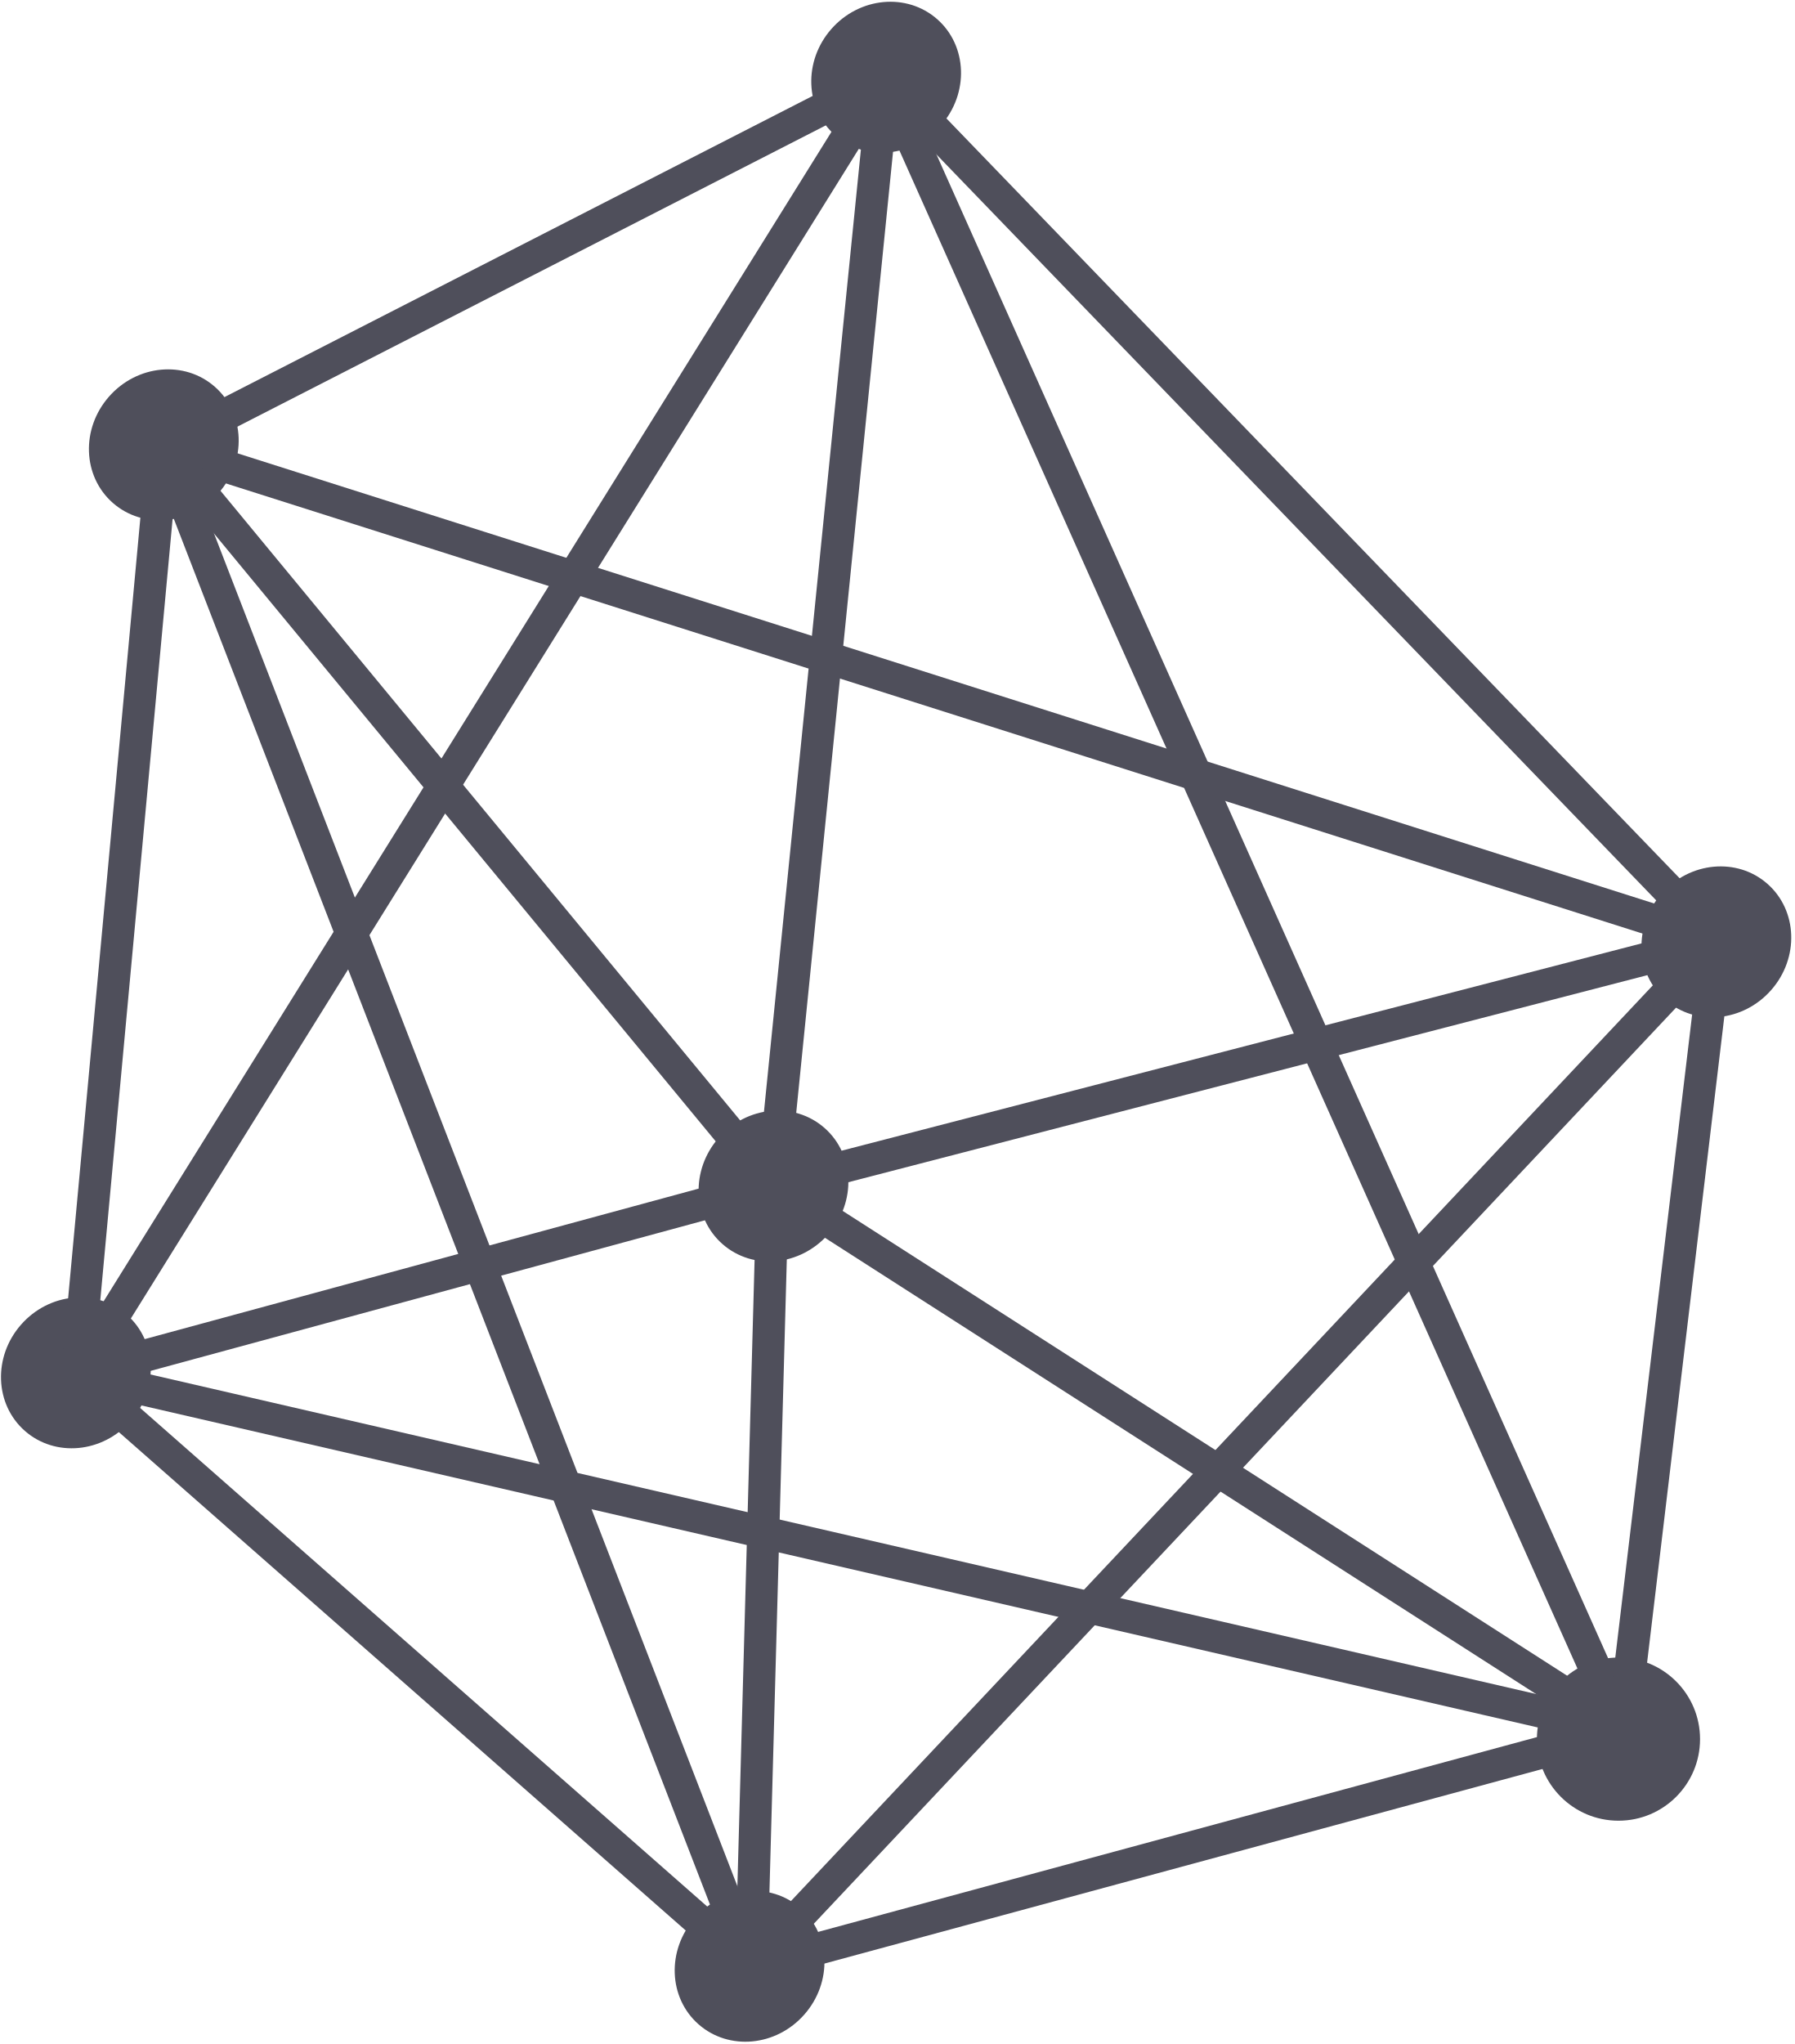
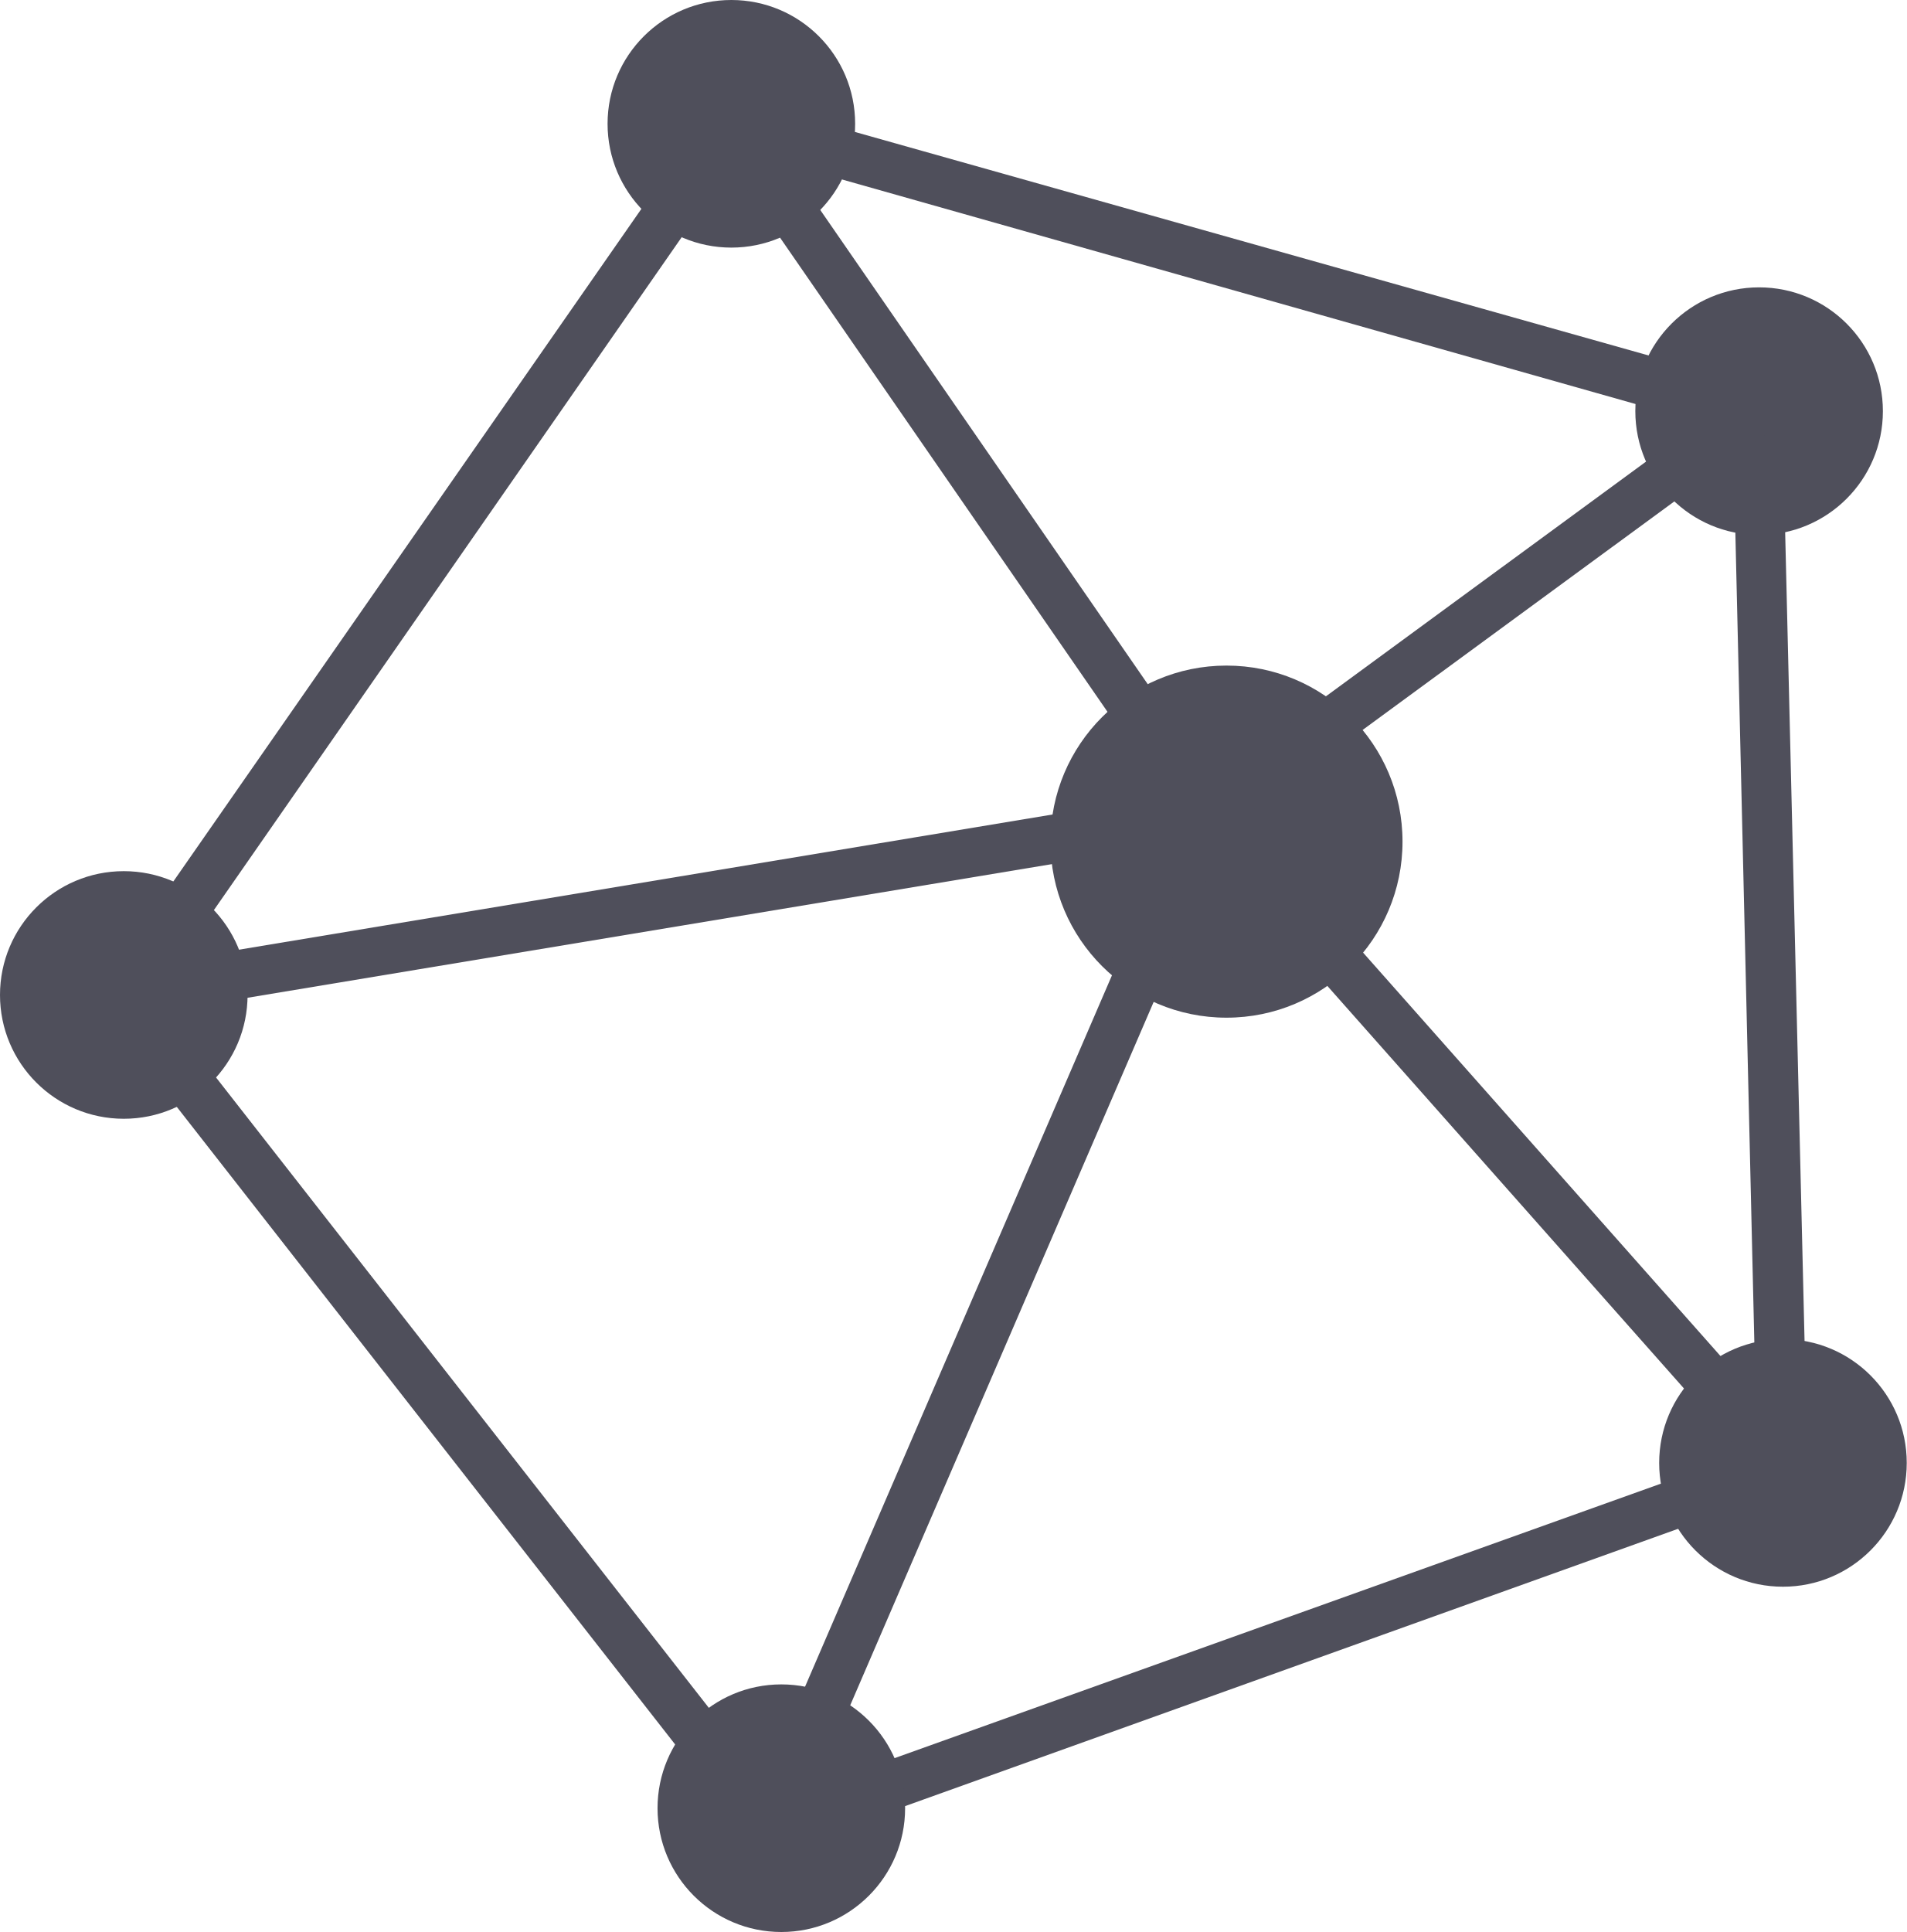
- <svg xmlns="http://www.w3.org/2000/svg" version="1.1" id="Layer_1" x="0px" y="0px" viewBox="0 0 41.8 47.6" style="enable-background:new 0 0 41.8 47.6;" xml:space="preserve">
+ <svg xmlns="http://www.w3.org/2000/svg" version="1.1" id="Layer_1" x="0px" y="0px" viewBox="0 0 167.9 170.1" style="enable-background:new 0 0 167.9 170.1;" xml:space="preserve">
  <style type="text/css">
	.st0{fill:#4F4F5B;}
- 	.st1{fill:none;stroke:#4F4F5B;stroke-width:0.75;stroke-miterlimit:10;}
</style>
-   <ellipse transform="matrix(0.6602 -0.7511 0.7511 0.6602 -2.8768 37.5191)" class="st0" cx="40" cy="21.9" rx="1.8" ry="1.7" />
-   <ellipse transform="matrix(0.6602 -0.7511 0.7511 0.6602 -23.4562 12.1957)" class="st0" cx="1.8" cy="32" rx="1.8" ry="1.7" />
-   <circle class="st0" cx="37.7" cy="40.5" r="1.9" />
-   <ellipse transform="matrix(0.6602 -0.7511 0.7511 0.6602 -14.5965 22.9177)" class="st0" cx="18" cy="27.6" rx="1.8" ry="1.7" />
-   <ellipse transform="matrix(0.6602 -0.7511 0.7511 0.6602 -6.5046 6.3468)" class="st0" cx="3.8" cy="10.4" rx="1.8" ry="1.7" />
-   <ellipse transform="matrix(0.6602 -0.7511 0.7511 0.6602 -28.4936 28.6968)" class="st0" cx="17.5" cy="45.8" rx="1.8" ry="1.7" />
-   <ellipse transform="matrix(0.6602 -0.7511 0.7511 0.6602 5.6894 16.0823)" class="st0" cx="20.6" cy="1.8" rx="1.8" ry="1.7" />
-   <line class="st1" x1="37.8" y1="40.3" x2="20.6" y2="1.8" />
-   <polyline class="st1" points="17.5,45.8 18,27.6 1.8,32 20.6,1.8 40,21.9 18,27.6 37.8,40.3 " />
-   <polygon class="st1" points="3.8,10.4 17.5,45.8 40,21.9 " />
-   <polygon class="st1" points="20.6,1.8 3.8,10.4 18,27.6 " />
-   <polyline class="st1" points="37.8,40.3 17.5,45.8 1.8,32 " />
-   <polyline class="st1" points="40,21.9 37.8,40.3 1.8,32 3.8,10.4 " />
+   <g>
+     <g>
+       <circle class="st0" cx="157" cy="128.8" r="10.9" />
+     </g>
+     <g>
+       <path class="st0" d="M67.2,163.5L8.1,87.9L63.5,8.3l93.4,26.3l2.3,95.9L67.2,163.5z M13.5,87.8l55.2,70.6l86-30.8l-2.1-89.6    L65.3,13.3L13.5,87.8z" />
+     </g>
+     <g>
+       <circle class="st0" cx="154.9" cy="36.2" r="10.9" />
+     </g>
+     <g>
+       <circle class="st0" cx="64.4" cy="10.9" r="10.9" />
+     </g>
+     <g>
+       <circle class="st0" cx="10.9" cy="87.6" r="10.9" />
+     </g>
+     <g>
+       <circle class="st0" cx="68.8" cy="159.2" r="10.9" />
+     </g>
+     <g>
+       <circle class="st0" cx="108" cy="74.1" r="15.5" />
+     </g>
+     <g>
+       <rect x="38.7" y="114" transform="matrix(0.3962 -0.9182 0.9182 0.3962 -53.9978 150.1782)" class="st0" width="96.9" height="4.3" />
+     </g>
+     <g>
+       <rect x="10.2" y="77.4" transform="matrix(0.9865 -0.1639 0.1639 0.9865 -12.2565 10.6831)" class="st0" width="96.9" height="4.3" />
+     </g>
+     <g>
+       <rect x="83.2" y="4.3" transform="matrix(0.8228 -0.5683 0.5683 0.8228 -8.3213 55.8254)" class="st0" width="4.3" height="73.9" />
+     </g>
+     <g>
+       <rect x="100.6" y="51.7" transform="matrix(0.8065 -0.5912 0.5912 0.8065 -6.6116 87.6369)" class="st0" width="60.1" height="4.3" />
+     </g>
+     <g>
+       <rect x="129.5" y="62.1" transform="matrix(0.7485 -0.6632 0.6632 0.7485 -33.3453 112.5389)" class="st0" width="4.3" height="76.3" />
+     </g>
+   </g>
</svg>
